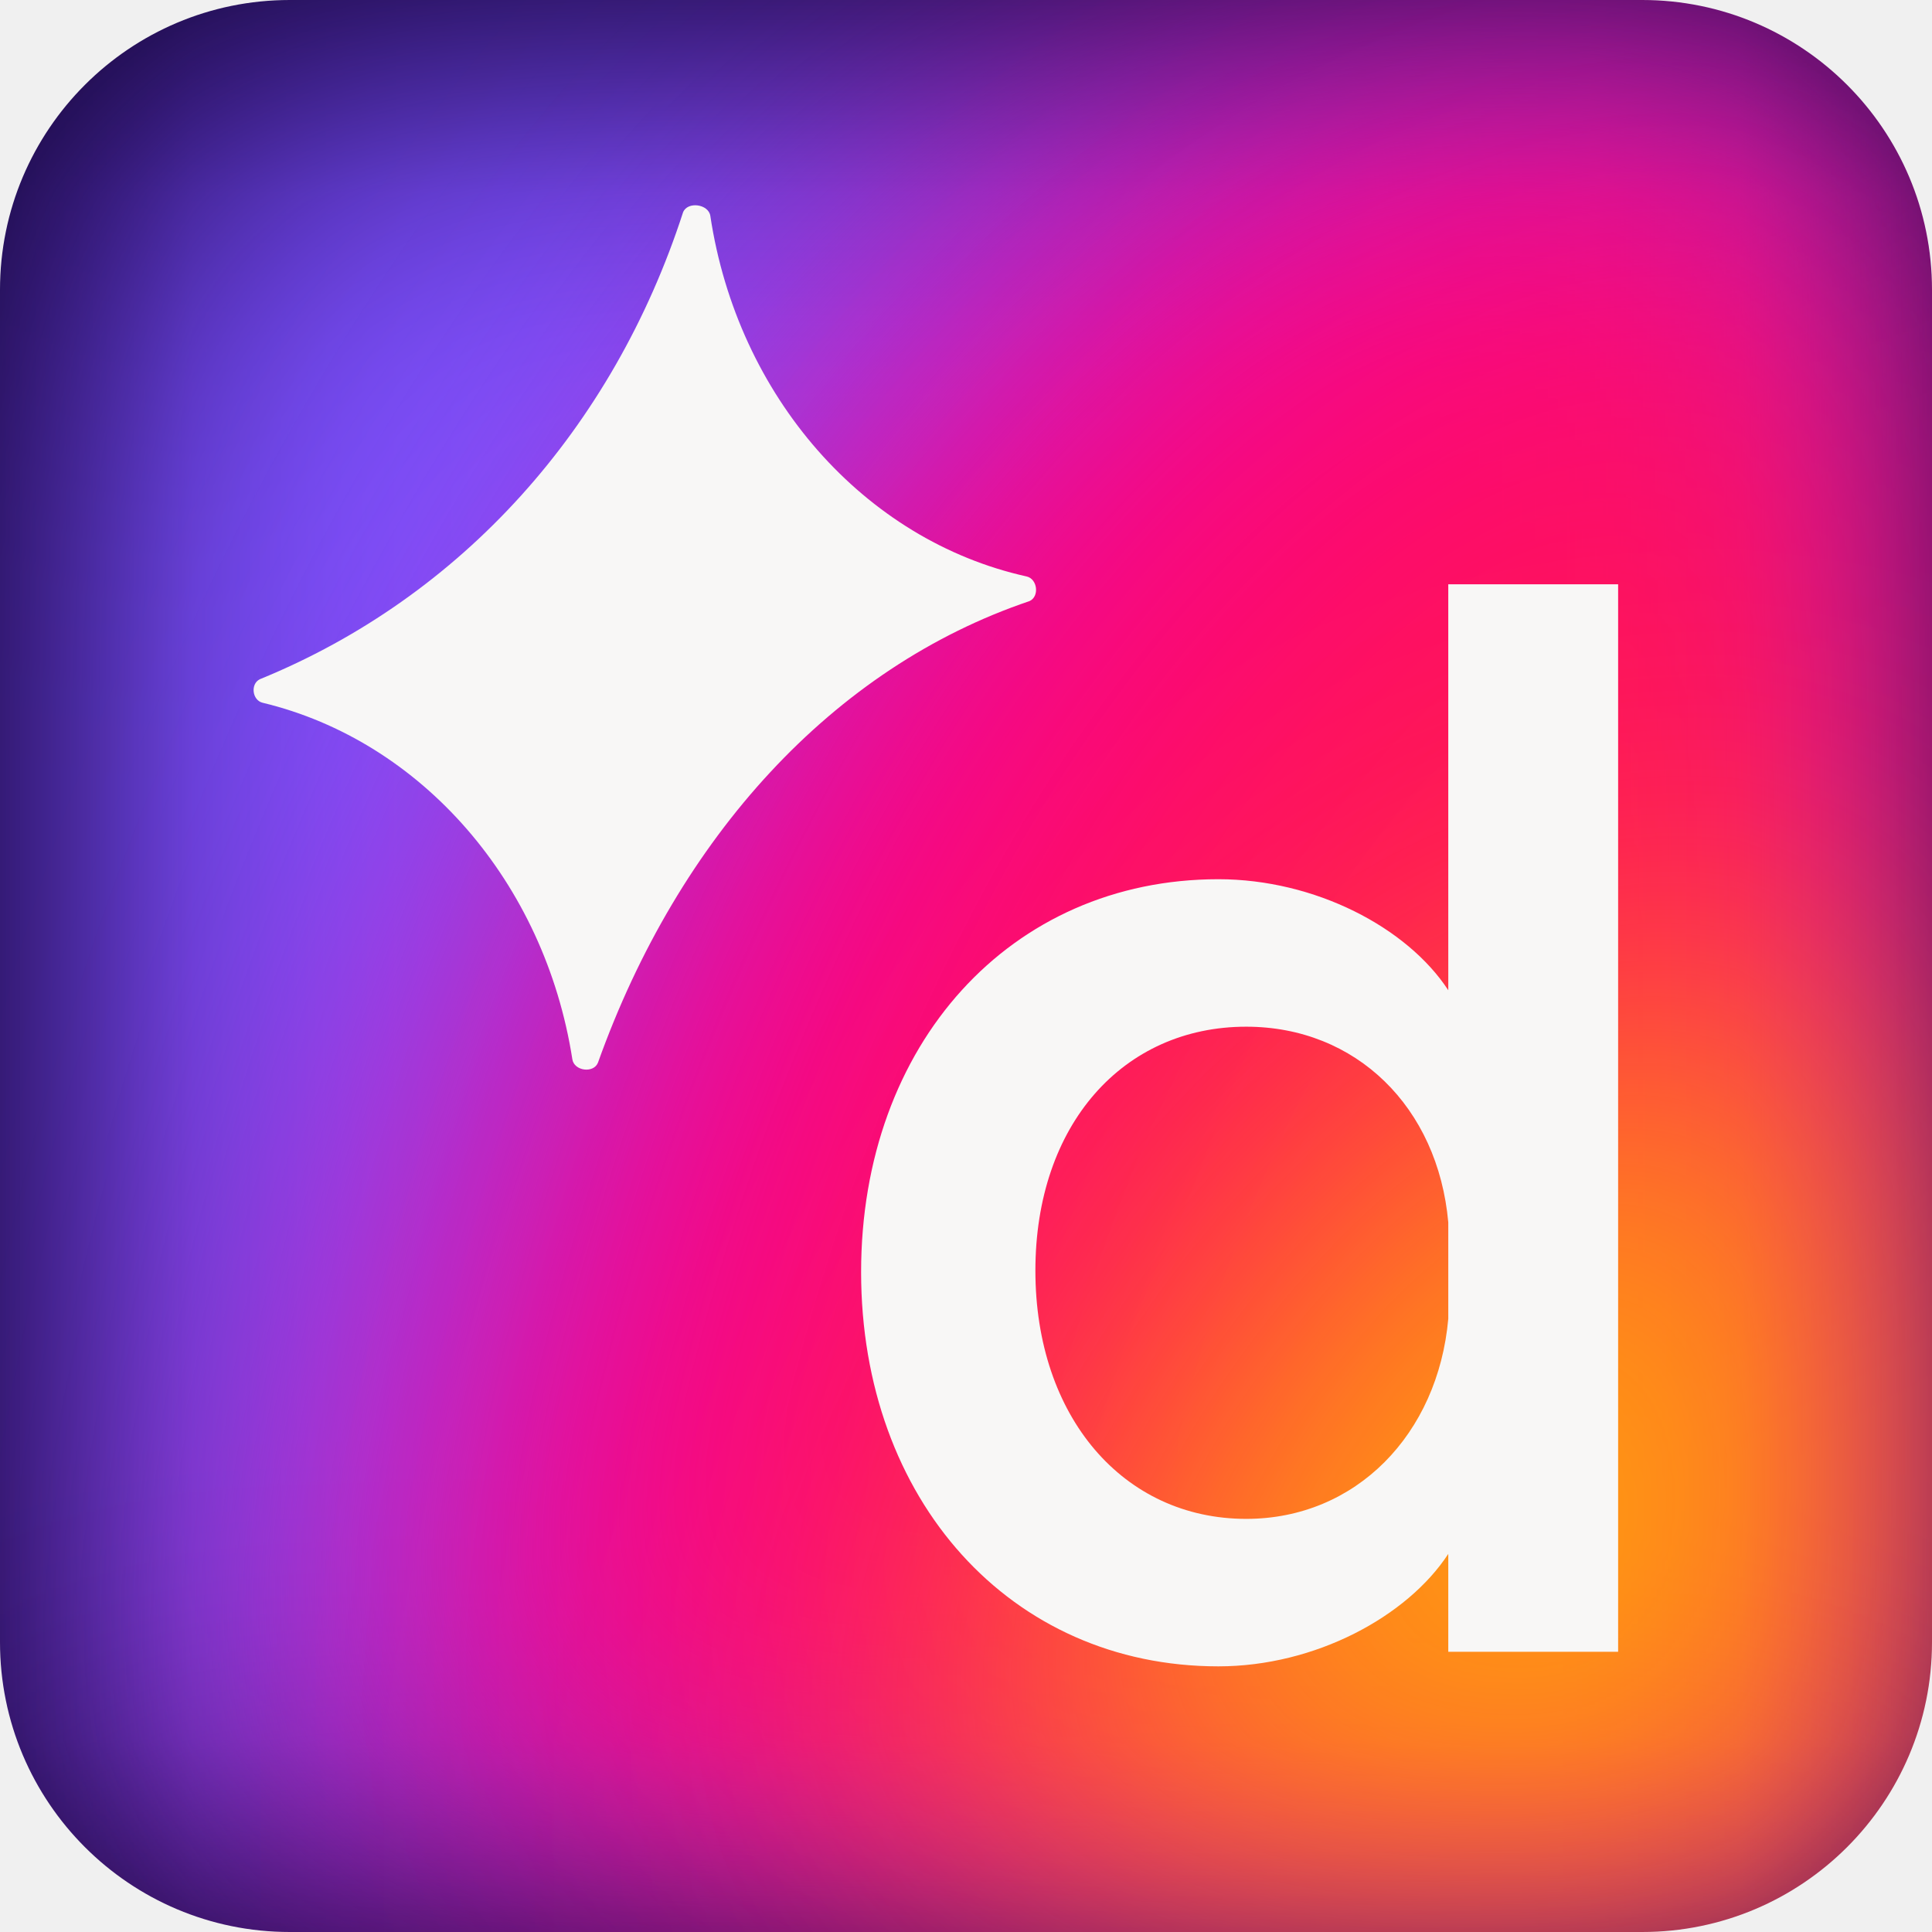
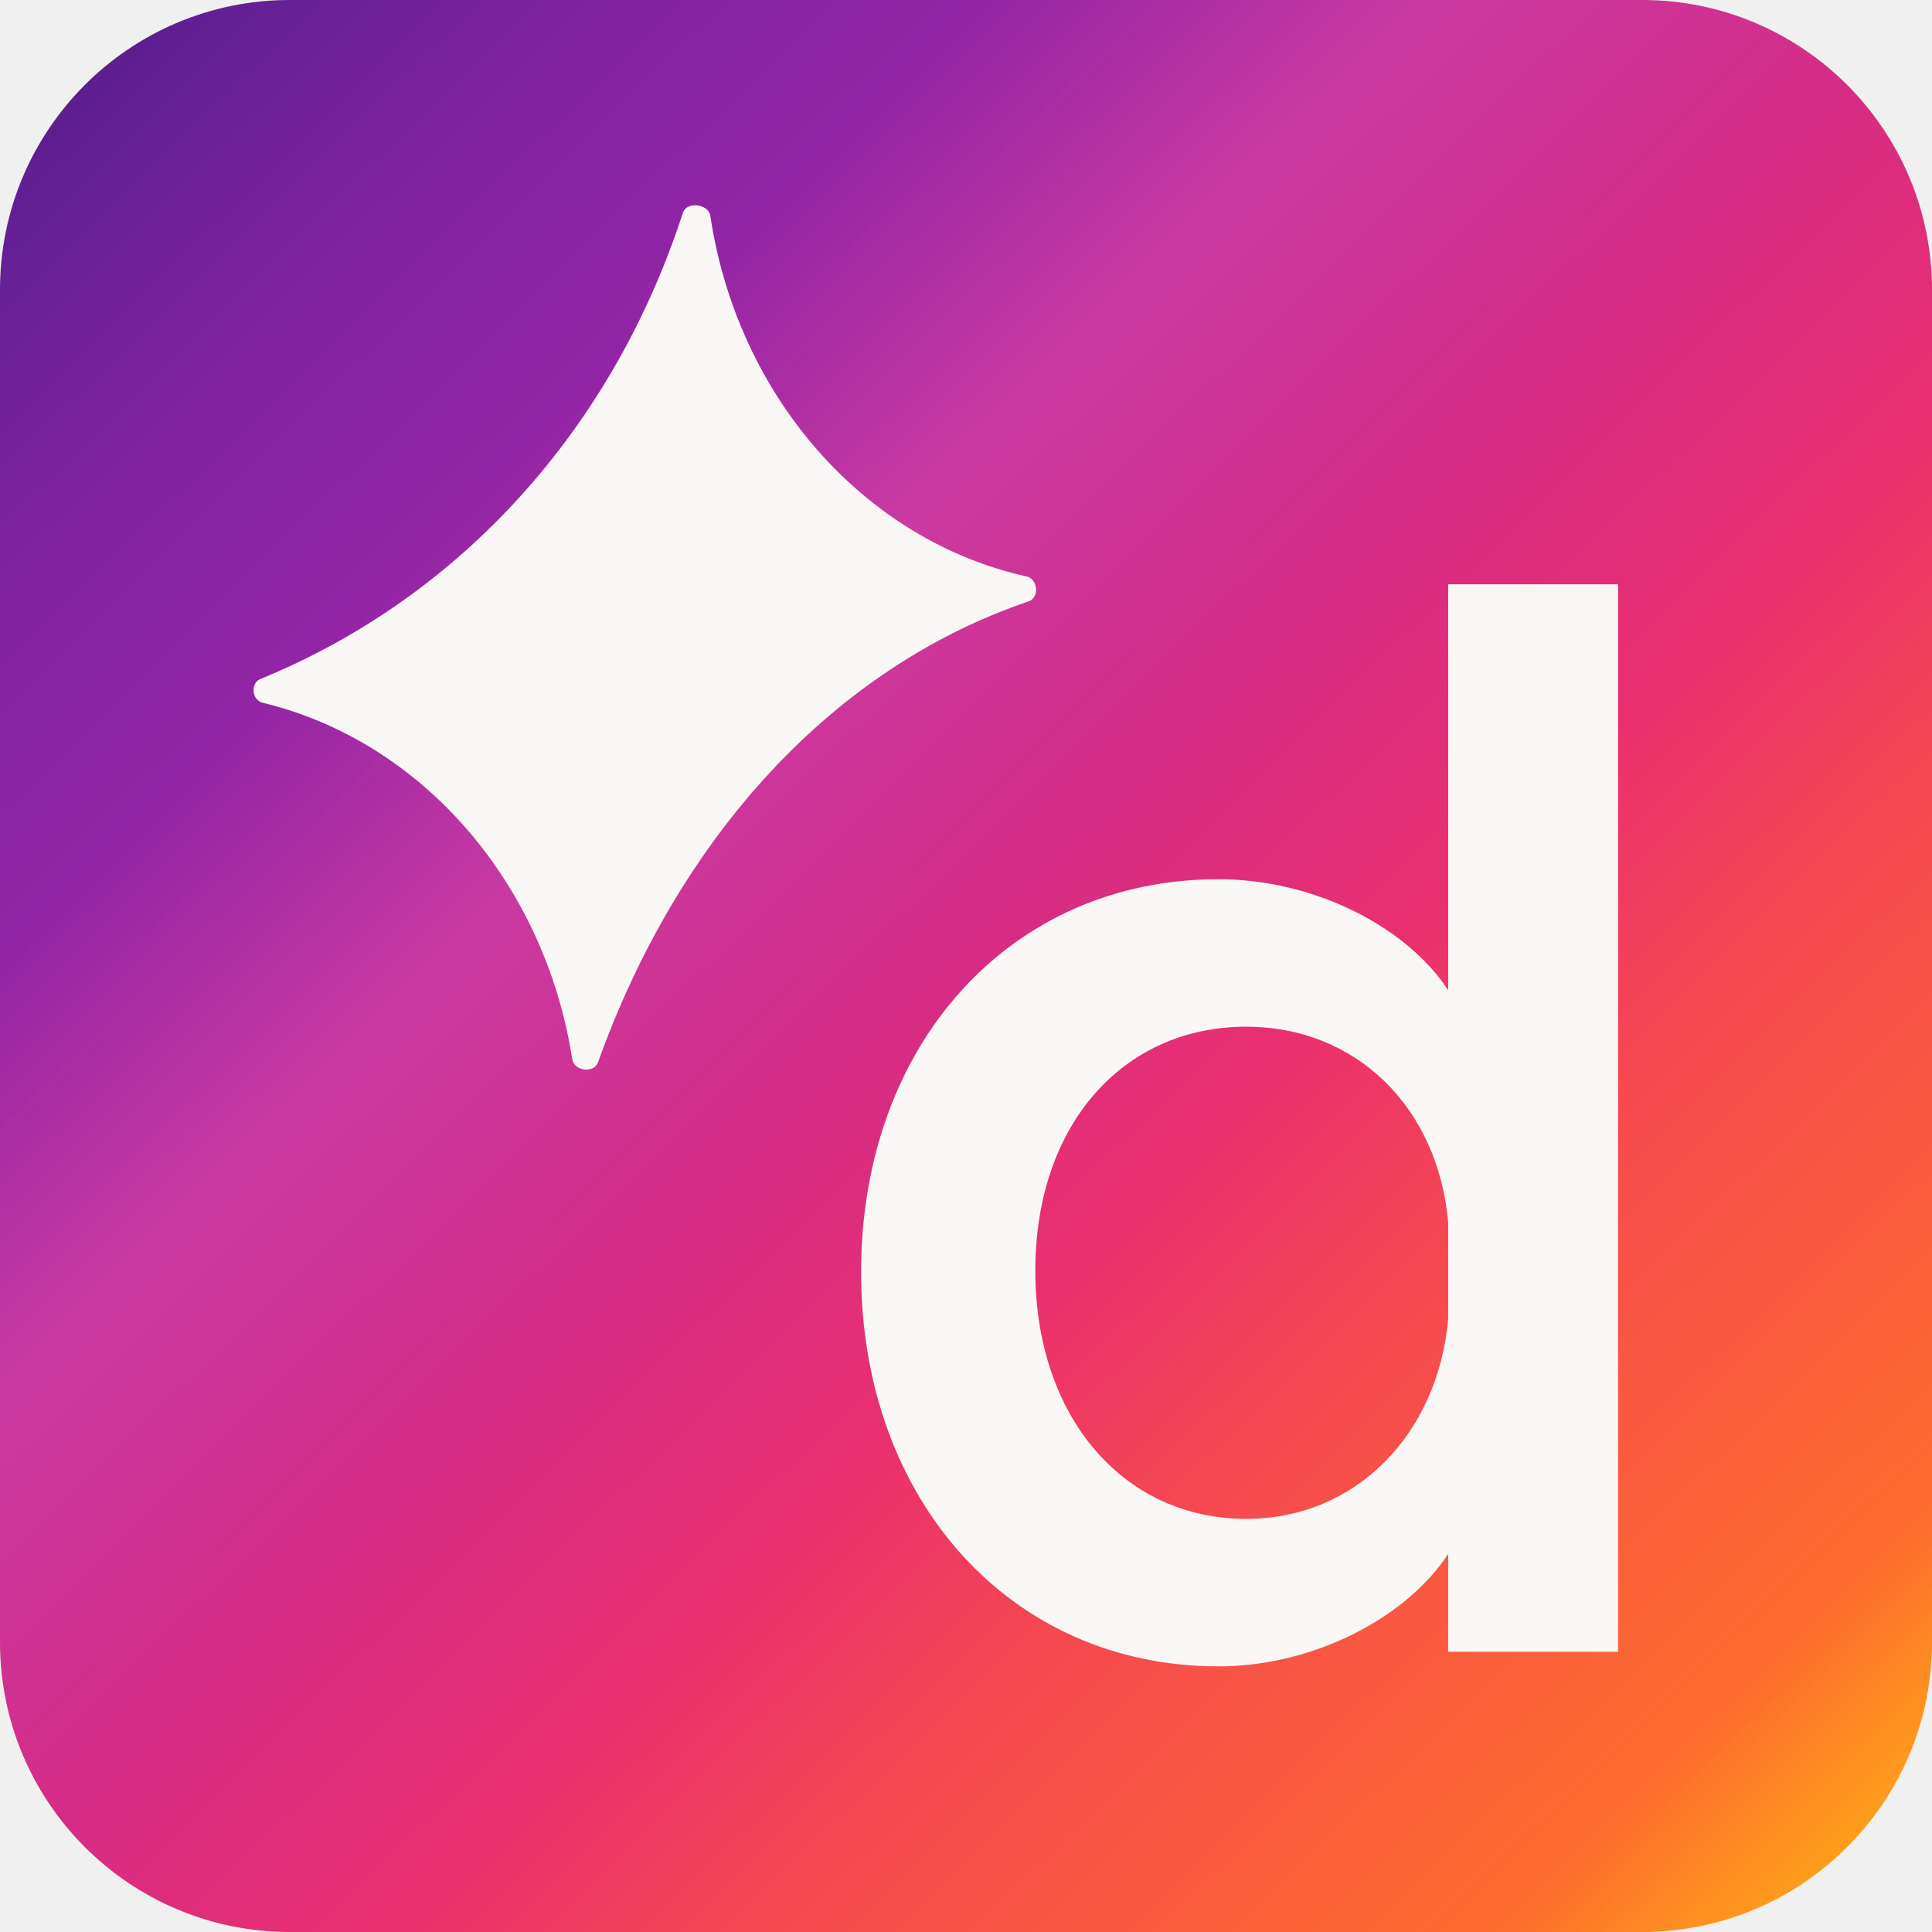
<svg xmlns="http://www.w3.org/2000/svg" width="24" height="24" viewBox="0 0 24 24" fill="none">
  <g clip-path="url(#clip0_16201_1088)">
-     <mask id="mask0_16201_1088" style="mask-type:luminance" maskUnits="userSpaceOnUse" x="0" y="0" width="24" height="24">
-       <path d="M20.4 0H3.6C1.612 0 0 1.612 0 3.6V20.4C0 22.388 1.612 24 3.6 24H20.4C22.388 24 24 22.388 24 20.4V3.6C24 1.612 22.388 0 20.4 0Z" fill="white" />
-     </mask>
-     <g mask="url(#mask0_16201_1088)">
-       <path d="M20.401 -6.10352e-05H3.6C1.612 -6.10352e-05 0 1.612 0 3.6V20.4C0 22.388 1.612 24 3.6 24H20.401C22.389 24 24 22.388 24 20.4V3.6C24 1.612 22.389 -6.10352e-05 20.401 -6.10352e-05Z" fill="#10022C" />
-       <mask id="mask1_16201_1088" style="mask-type:luminance" maskUnits="userSpaceOnUse" x="-25" y="-69" width="94" height="93">
-         <path d="M68.4 24V-68.85H-24.45V24H68.4Z" fill="white" />
-       </mask>
-       <g mask="url(#mask1_16201_1088)">
-         <path d="M68.4 24V-68.85H-24.45V24H68.4Z" fill="#10022C" />
-         <g filter="url(#filter0_f_16201_1088)">
-           <path d="M21.953 -25.23C3.271 -25.23 -11.873 -7.293 -11.873 14.834C-11.873 36.96 3.271 54.898 21.953 54.898C40.634 54.898 55.778 36.96 55.778 14.834C55.778 -7.293 40.634 -25.23 21.953 -25.23Z" fill="#1D0155" />
-         </g>
-         <g filter="url(#filter1_f_16201_1088)">
-           <path d="M22.098 -8.684C7.601 -8.684 -4.151 5.273 -4.151 22.49C-4.151 39.707 7.601 53.664 22.098 53.664C36.594 53.664 48.346 39.707 48.346 22.49C48.346 5.273 36.594 -8.684 22.098 -8.684Z" fill="#7C52FF" />
-         </g>
-         <g filter="url(#filter2_f_16201_1088)">
-           <path d="M22.091 -1.048C12.213 -1.048 4.204 10.927 4.204 25.7C4.204 40.472 12.213 52.447 22.091 52.447C31.97 52.447 39.978 40.472 39.978 25.7C39.978 10.927 31.97 -1.048 22.091 -1.048Z" fill="#F9008E" />
-         </g>
-         <g filter="url(#filter3_f_16201_1088)">
-           <path d="M22.091 3.691C14.832 3.691 8.948 14.329 8.948 27.453C8.948 40.576 14.832 51.214 22.091 51.214C29.351 51.214 35.235 40.576 35.235 27.453C35.235 14.329 29.351 3.691 22.091 3.691Z" fill="#FF1356" />
-         </g>
-         <g filter="url(#filter4_f_16201_1088)">
-           <path d="M22.031 12.386C16.143 12.386 11.369 20.845 11.369 31.279C11.369 41.714 16.143 50.173 22.031 50.173C27.919 50.173 32.692 41.714 32.692 31.279C32.692 20.845 27.919 12.386 22.031 12.386Z" fill="#FF9E0E" />
-         </g>
-       </g>
-       <path d="M12.789 7.467C12.915 7.41 12.888 7.191 12.753 7.161C10.734 6.713 9.162 4.925 8.824 2.682C8.802 2.534 8.54 2.498 8.485 2.638C7.616 5.318 5.734 7.415 3.229 8.437C3.108 8.495 3.132 8.699 3.263 8.73C5.236 9.204 6.767 10.96 7.11 13.159C7.132 13.304 7.373 13.337 7.428 13.201C8.43 10.397 10.35 8.291 12.789 7.467Z" fill="#F8F7F6" />
-       <path fill-rule="evenodd" clip-rule="evenodd" d="M15.135 20.7C12.553 20.7 10.697 18.632 10.697 15.802C10.697 12.972 12.553 10.922 15.135 10.922C16.336 10.922 17.481 11.521 17.991 12.301V7.258H20.101V20.519H17.991V19.303C17.481 20.083 16.336 20.7 15.135 20.7ZM15.481 18.868C16.845 18.868 17.863 17.816 17.991 16.383V15.185C17.863 13.752 16.845 12.754 15.481 12.754C13.953 12.754 12.862 13.97 12.862 15.784C12.862 17.598 13.953 18.868 15.481 18.868Z" fill="#F8F7F6" />
-     </g>
+     <path d="M20.4 0H3.6C1.612 0 0 1.612 0 3.6V20.4C0 22.388 1.612 24 3.6 24H20.4C22.388 24 24 22.388 24 20.4V3.6C24 1.612 22.388 0 20.4 0Z" fill="url(#paint0_linear_16201_1088)" />
+     <path d="M12.788 7.467C12.915 7.41 12.888 7.191 12.753 7.161C10.733 6.713 9.161 4.925 8.824 2.682C8.802 2.534 8.539 2.498 8.485 2.638C7.615 5.318 5.733 7.415 3.229 8.437C3.107 8.495 3.132 8.699 3.263 8.73C5.235 9.204 6.766 10.96 7.109 13.159C7.132 13.304 7.372 13.337 7.427 13.201C8.43 10.397 10.349 8.291 12.788 7.467Z" fill="#F8F7F6" />
+     <path fill-rule="evenodd" clip-rule="evenodd" d="M15.135 20.7C12.552 20.7 10.697 18.632 10.697 15.802C10.697 12.972 12.552 10.922 15.135 10.922C16.335 10.922 17.481 11.521 17.99 12.301V7.258H20.1V20.519H17.99V19.303C17.481 20.083 16.335 20.7 15.135 20.7ZM15.48 18.868C16.844 18.868 17.863 17.816 17.99 16.383V15.185C17.863 13.752 16.844 12.754 15.48 12.754C13.953 12.754 12.861 13.97 12.861 15.784C12.861 17.598 13.953 18.868 15.48 18.868Z" fill="#F8F7F6" />
  </g>
  <defs>
-     <filter id="filter0_f_16201_1088" x="-33.934" y="-47.291" width="111.774" height="124.25" filterUnits="userSpaceOnUse" color-interpolation-filters="sRGB">
-       <feFlood flood-opacity="0" result="BackgroundImageFix" />
-       <feBlend mode="normal" in="SourceGraphic" in2="BackgroundImageFix" result="shape" />
-       <feGaussianBlur stdDeviation="11.031" result="effect1_foregroundBlur_16201_1088" />
-     </filter>
-     <filter id="filter1_f_16201_1088" x="-26.212" y="-30.745" width="96.62" height="106.471" filterUnits="userSpaceOnUse" color-interpolation-filters="sRGB">
-       <feFlood flood-opacity="0" result="BackgroundImageFix" />
-       <feBlend mode="normal" in="SourceGraphic" in2="BackgroundImageFix" result="shape" />
-       <feGaussianBlur stdDeviation="11.031" result="effect1_foregroundBlur_16201_1088" />
-     </filter>
-     <filter id="filter2_f_16201_1088" x="-17.857" y="-23.11" width="79.897" height="97.618" filterUnits="userSpaceOnUse" color-interpolation-filters="sRGB">
-       <feFlood flood-opacity="0" result="BackgroundImageFix" />
-       <feBlend mode="normal" in="SourceGraphic" in2="BackgroundImageFix" result="shape" />
-       <feGaussianBlur stdDeviation="11.031" result="effect1_foregroundBlur_16201_1088" />
-     </filter>
-     <filter id="filter3_f_16201_1088" x="-13.114" y="-18.37" width="70.41" height="91.646" filterUnits="userSpaceOnUse" color-interpolation-filters="sRGB">
-       <feFlood flood-opacity="0" result="BackgroundImageFix" />
-       <feBlend mode="normal" in="SourceGraphic" in2="BackgroundImageFix" result="shape" />
-       <feGaussianBlur stdDeviation="11.031" result="effect1_foregroundBlur_16201_1088" />
-     </filter>
-     <filter id="filter4_f_16201_1088" x="-4.468" y="-3.451" width="52.997" height="69.461" filterUnits="userSpaceOnUse" color-interpolation-filters="sRGB">
-       <feFlood flood-opacity="0" result="BackgroundImageFix" />
-       <feBlend mode="normal" in="SourceGraphic" in2="BackgroundImageFix" result="shape" />
-       <feGaussianBlur stdDeviation="7.919" result="effect1_foregroundBlur_16201_1088" />
-     </filter>
+     <linearGradient id="paint0_linear_16201_1088" x1="-3.75" y1="-5.175" x2="24.75" y2="24" gradientUnits="userSpaceOnUse">
+       <stop offset="0.06" stop-color="#10022C" />
+       <stop offset="0.2" stop-color="#611F93" />
+       <stop offset="0.29" stop-color="#8223A1" />
+       <stop offset="0.366" stop-color="#9325A5" />
+       <stop offset="0.459" stop-color="#C52599" stop-opacity="0.9" />
+       <stop offset="0.564" stop-color="#D52C86" />
+       <stop offset="0.658" stop-color="#EA2F6F" />
+       <stop offset="0.737" stop-color="#F64850" />
+       <stop offset="0.896" stop-color="#FD6D2D" />
+       <stop offset="0.955" stop-color="#FF9E0E" stop-opacity="0.95" />
+     </linearGradient>
    <clipPath id="clip0_16201_1088">
      <rect width="24" height="24" fill="white" />
    </clipPath>
  </defs>
</svg>
